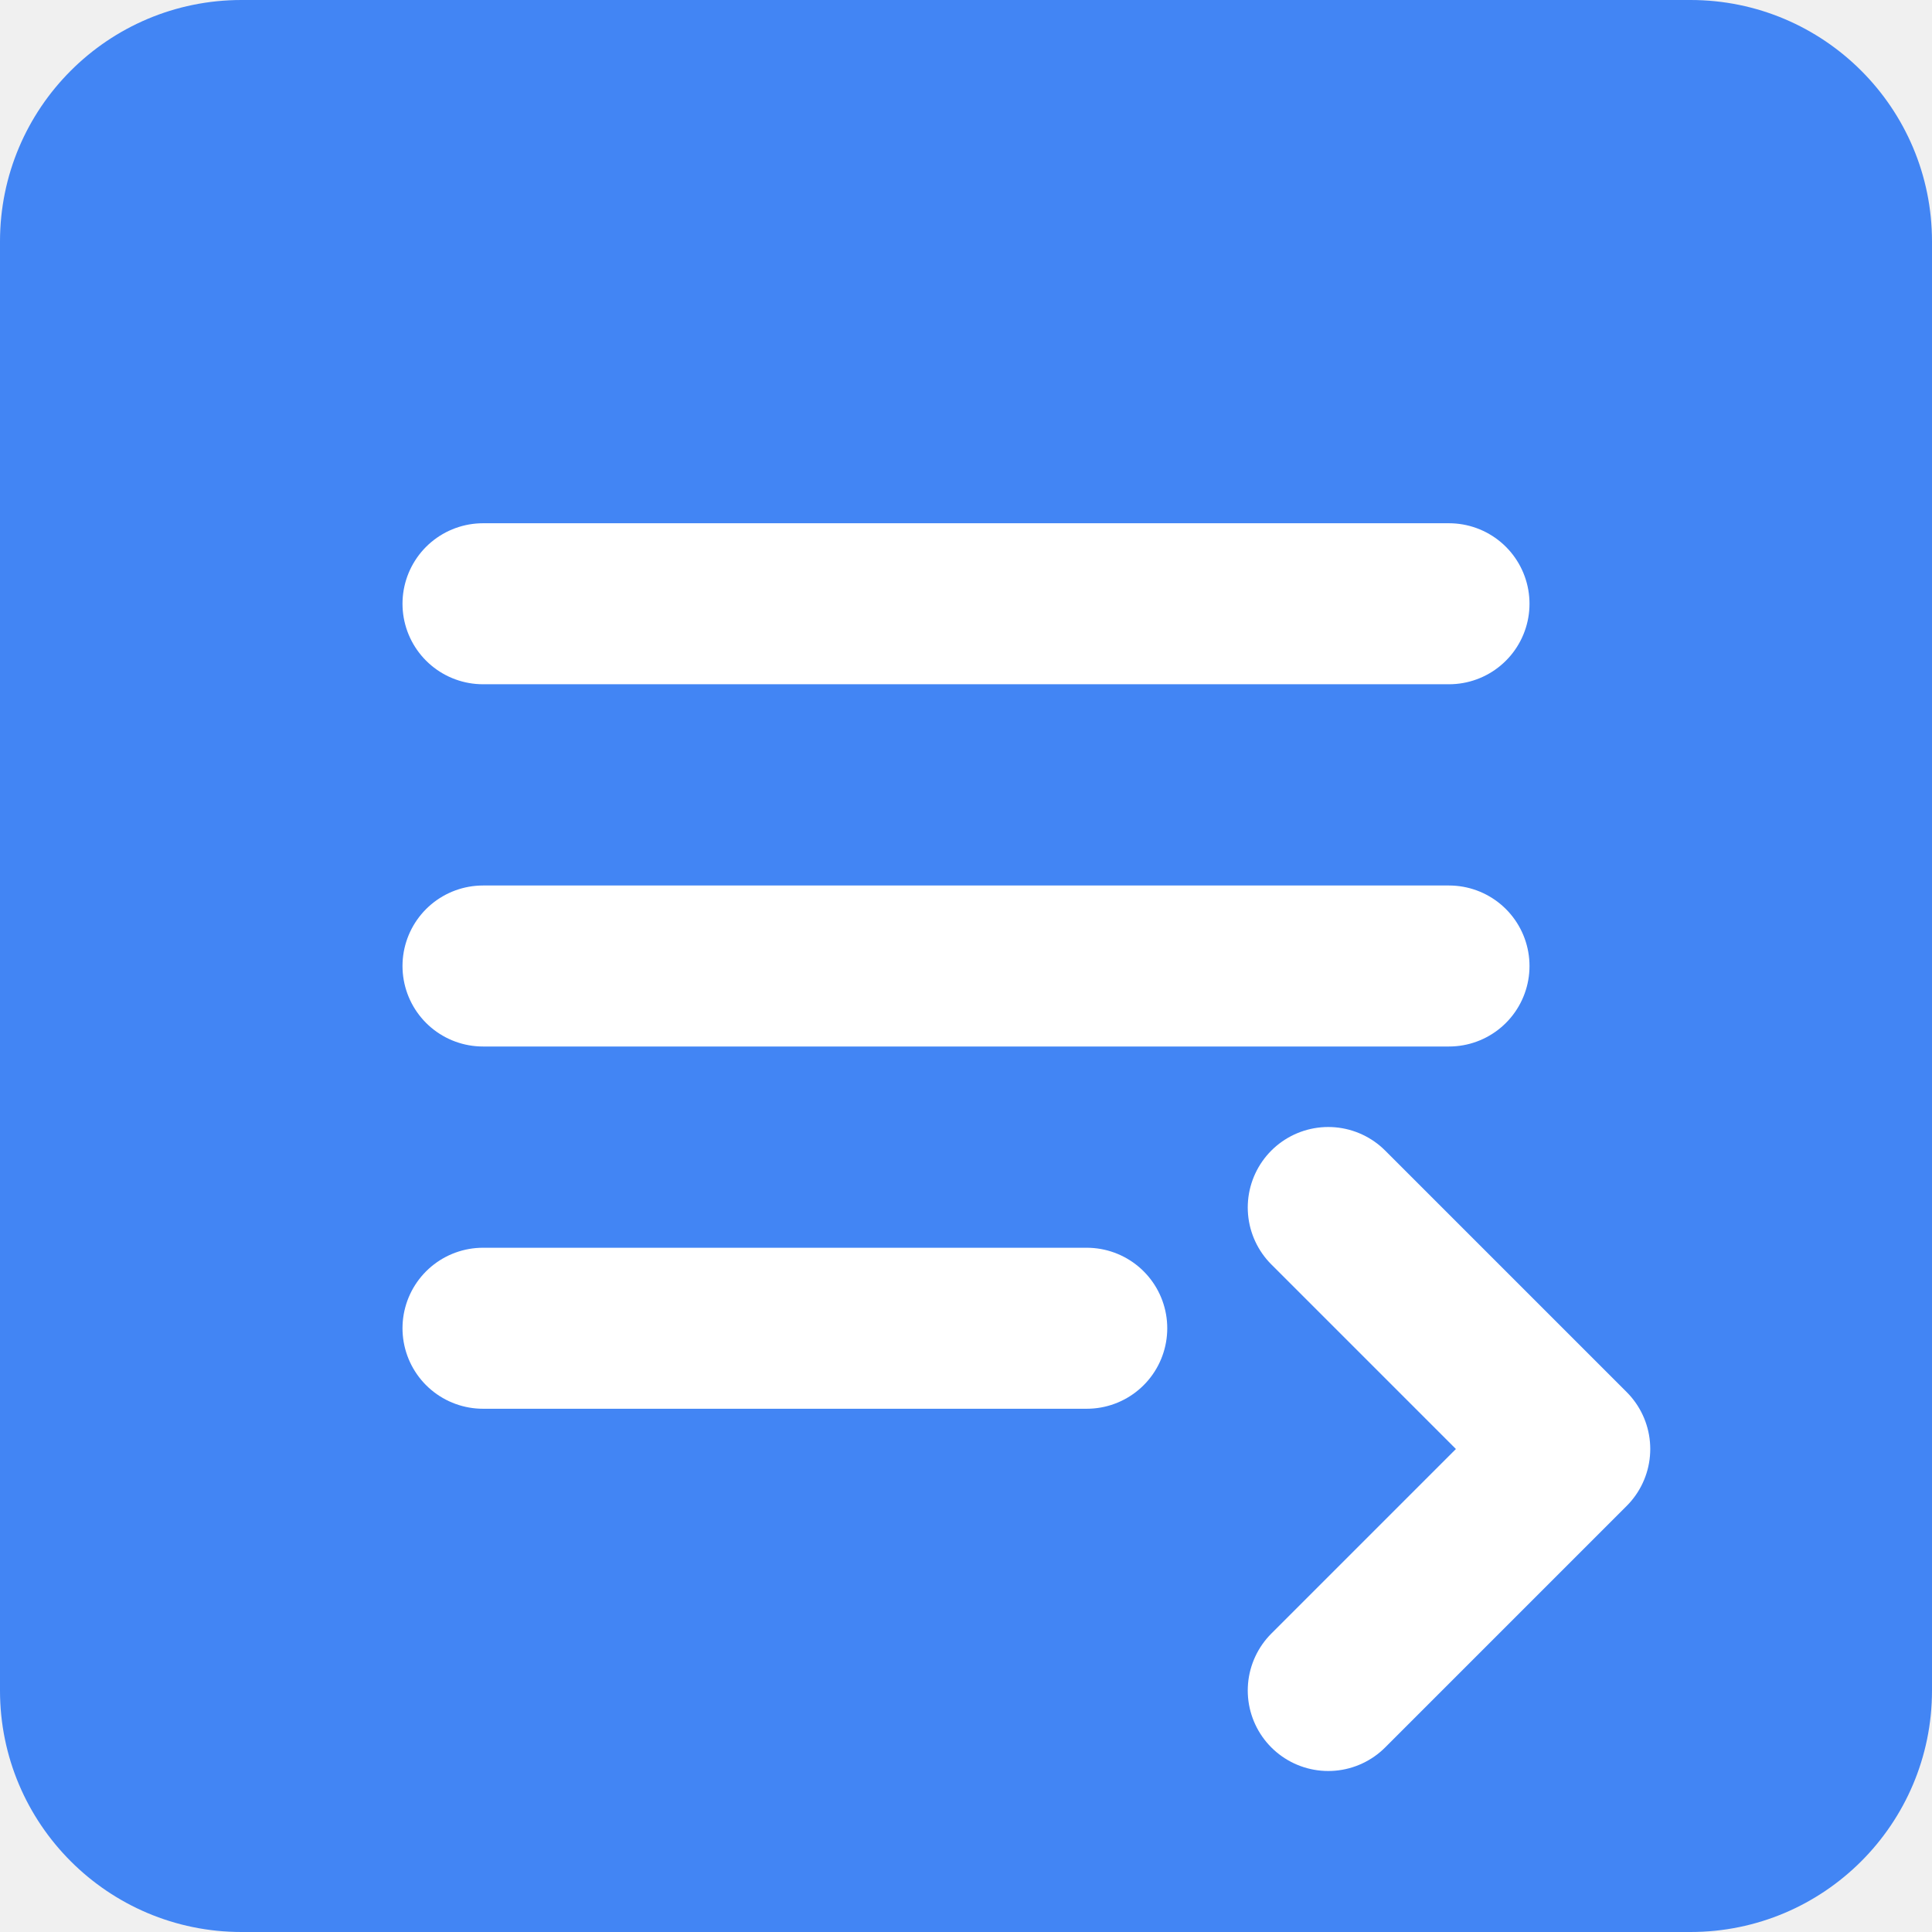
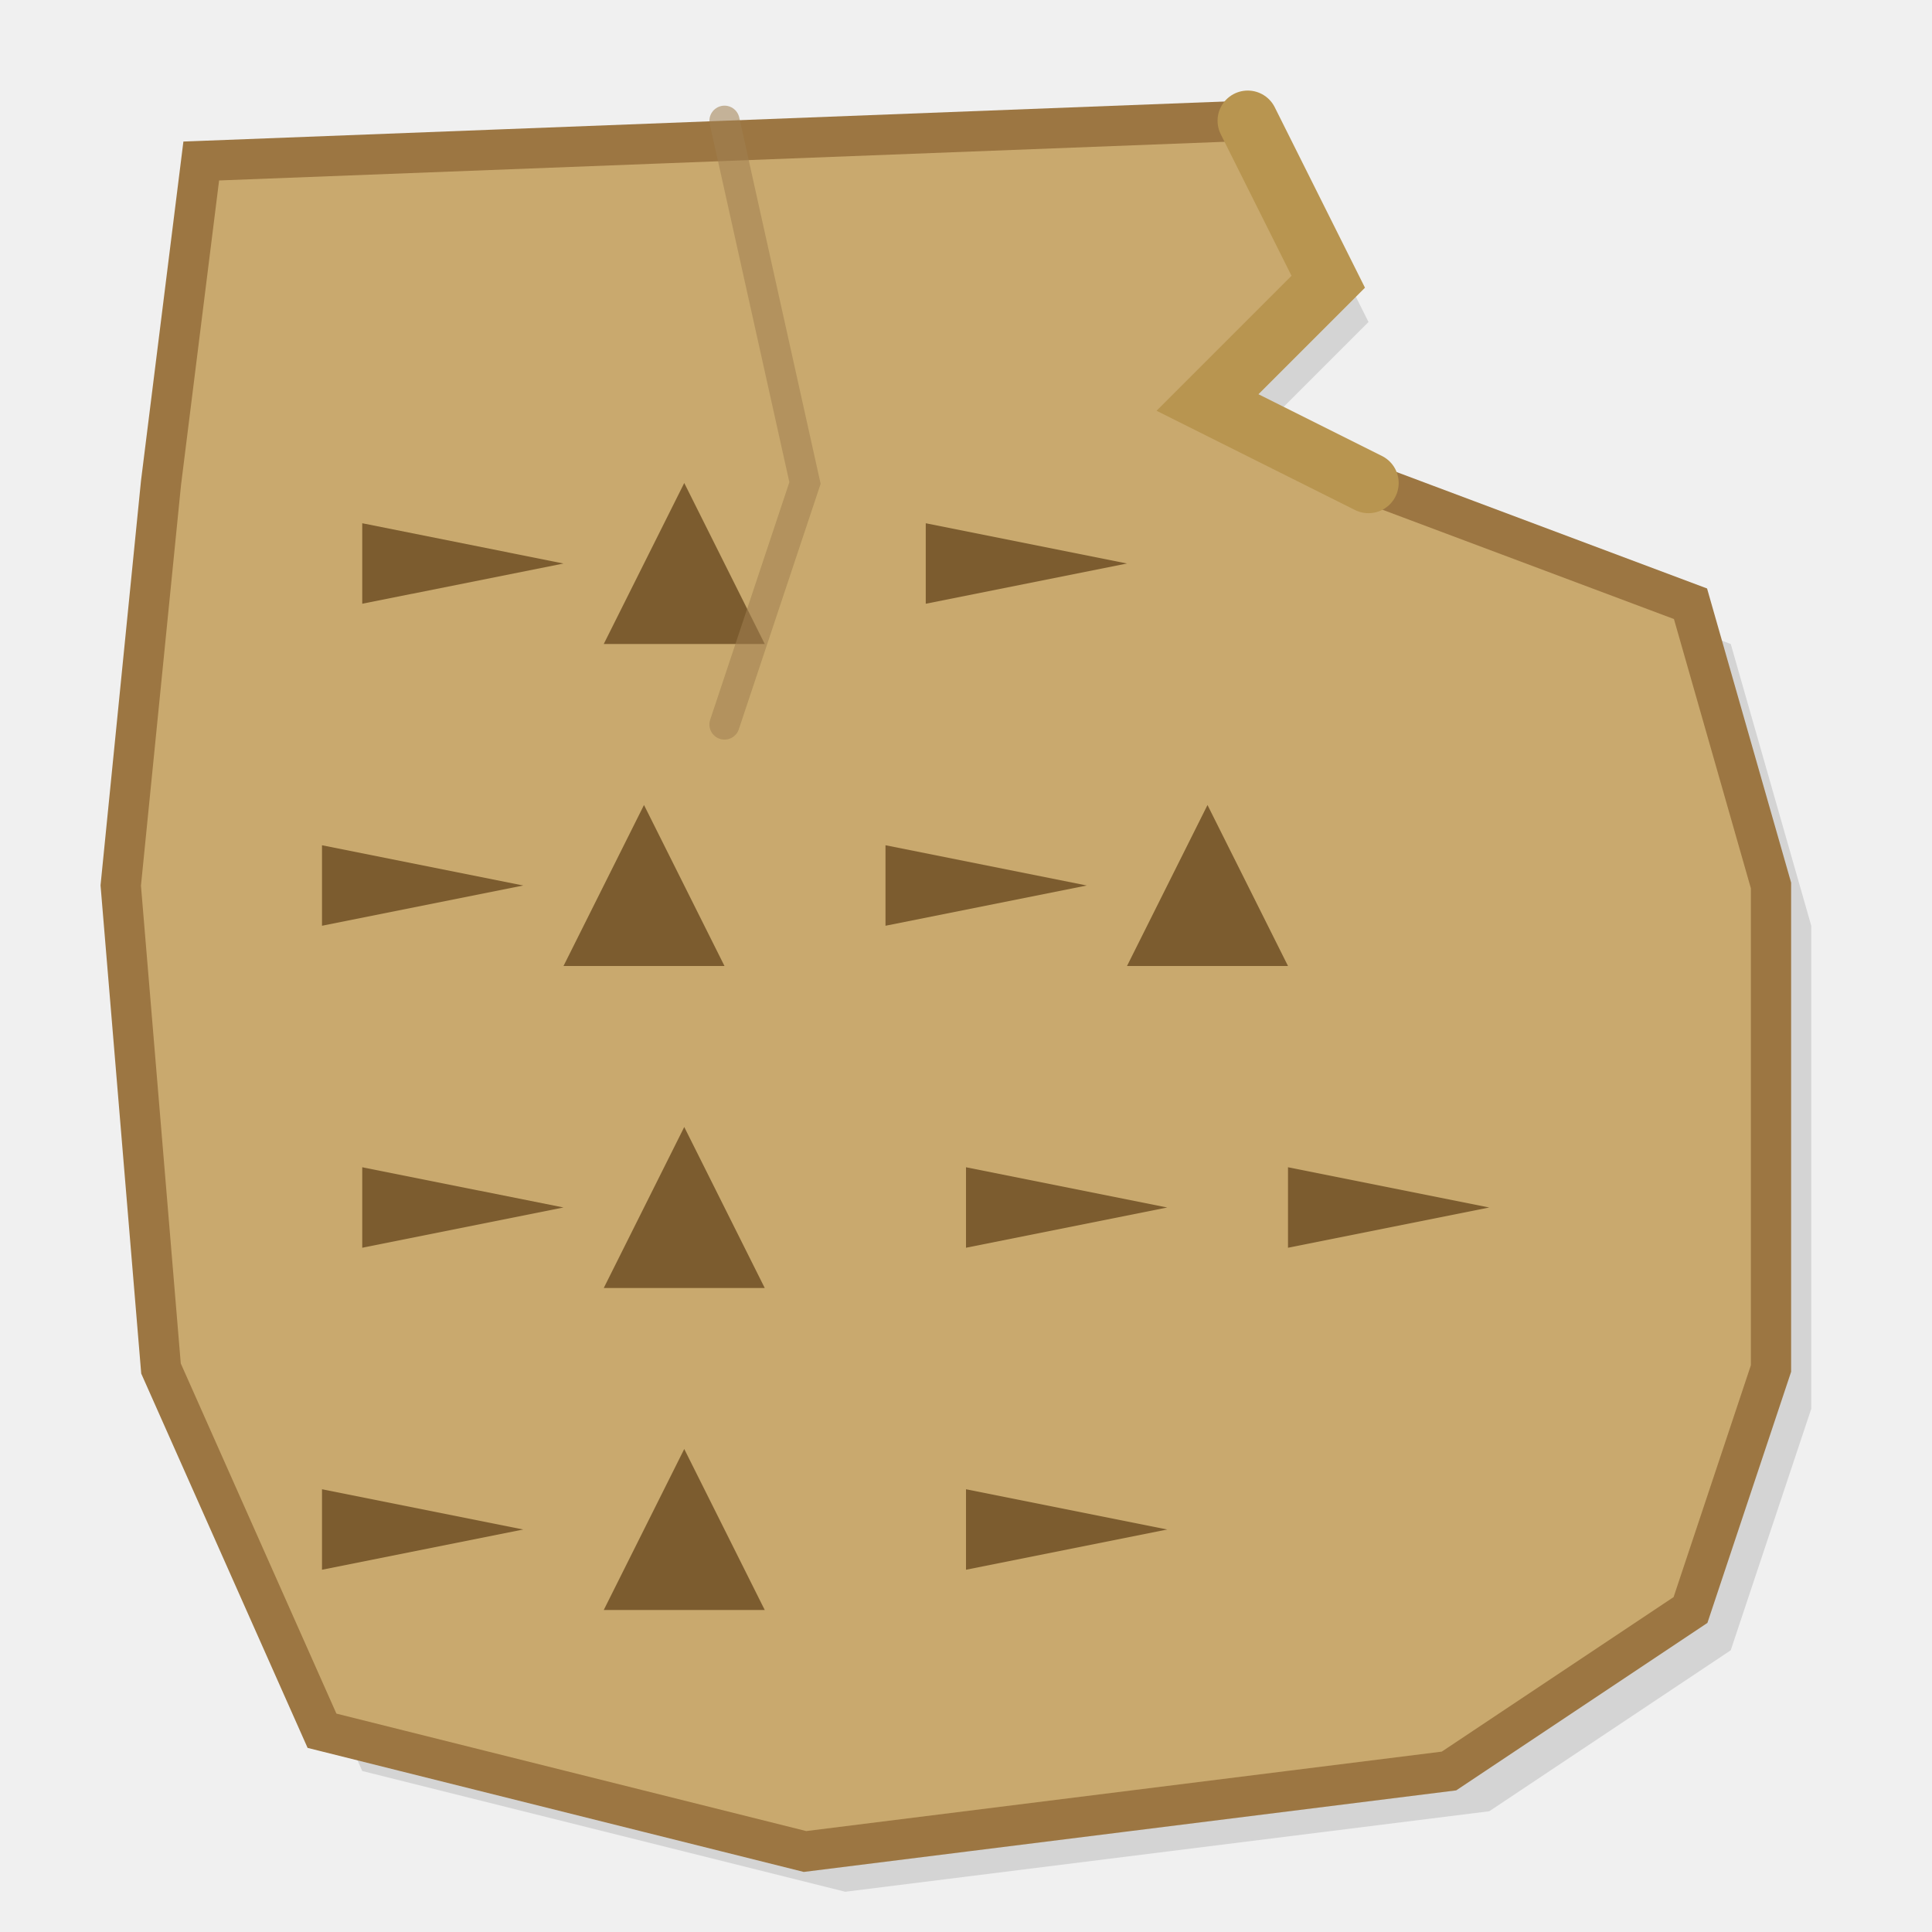
<svg xmlns="http://www.w3.org/2000/svg" viewBox="0 0 48 48" width="48" height="48">
-   <rect width="48" height="48" rx="6" fill="#4285f4" />
-   <path d="M12 15h24M12 24h24M12 33h15" stroke="white" stroke-width="4" stroke-linecap="round" />
-   <path d="M33 30l6 6-6 6" stroke="white" stroke-width="4" stroke-linecap="round" stroke-linejoin="round" fill="none" />
+   <path d="M5 4 L31 3 L33 7 L30 10 L34 12 L42 15 L44 22 L44 34 L42 40 L36 44 L20 46 L8 43 L4 34 L3 22 L4 12Z" fill="#000" opacity="0.12" transform="translate(1,1)" />
+   <path d="M5 4 L31 3 L33 7 L30 10 L34 12 L42 15 L44 22 L44 34 L42 40 L36 44 L20 46 L8 43 L4 34 L3 22 L4 12Z" fill="#c9a96e" />
+   <path d="M5 4 L31 3 L33 7 L30 10 L34 12 L42 15 L44 22 L44 34 L42 40 L36 44 L20 46 L8 43 L4 34 L3 22 L4 12Z" fill="none" stroke="#9c7642" stroke-width="1" />
+   <path d="M31 3 L33 7 L30 10 L34 12" stroke="#b89550" stroke-width="1.5" fill="none" stroke-linecap="round" />
+   <g fill="#6e4f24" opacity="0.85">
+     <polygon points="9,13 14,14 9,15" />
+     <polygon points="17,12 19,16 15,16" />
+     <polygon points="23,13 28,14 23,15" />
+     <polygon points="8,21 13,22 8,23" />
+     <polygon points="16,20 18,24 14,24" />
+     <polygon points="22,21 27,22 22,23" />
+     <polygon points="30,20 32,24 28,24" />
+     <polygon points="9,29 14,30 9,31" />
+     <polygon points="17,28 19,32 15,32" />
+     <polygon points="24,29 29,30 24,31" />
+     <polygon points="32,29 37,30 32,31" />
+     <polygon points="8,37 13,38 8,39" />
+     <polygon points="17,36 19,40 15,40" />
+     <polygon points="24,37 29,38 24,39" />
+   </g>
+   <path d="M18 3 L20 12 L18 18" stroke="#a08050" stroke-width="0.75" fill="none" opacity="0.55" stroke-linecap="round" />
</svg>
